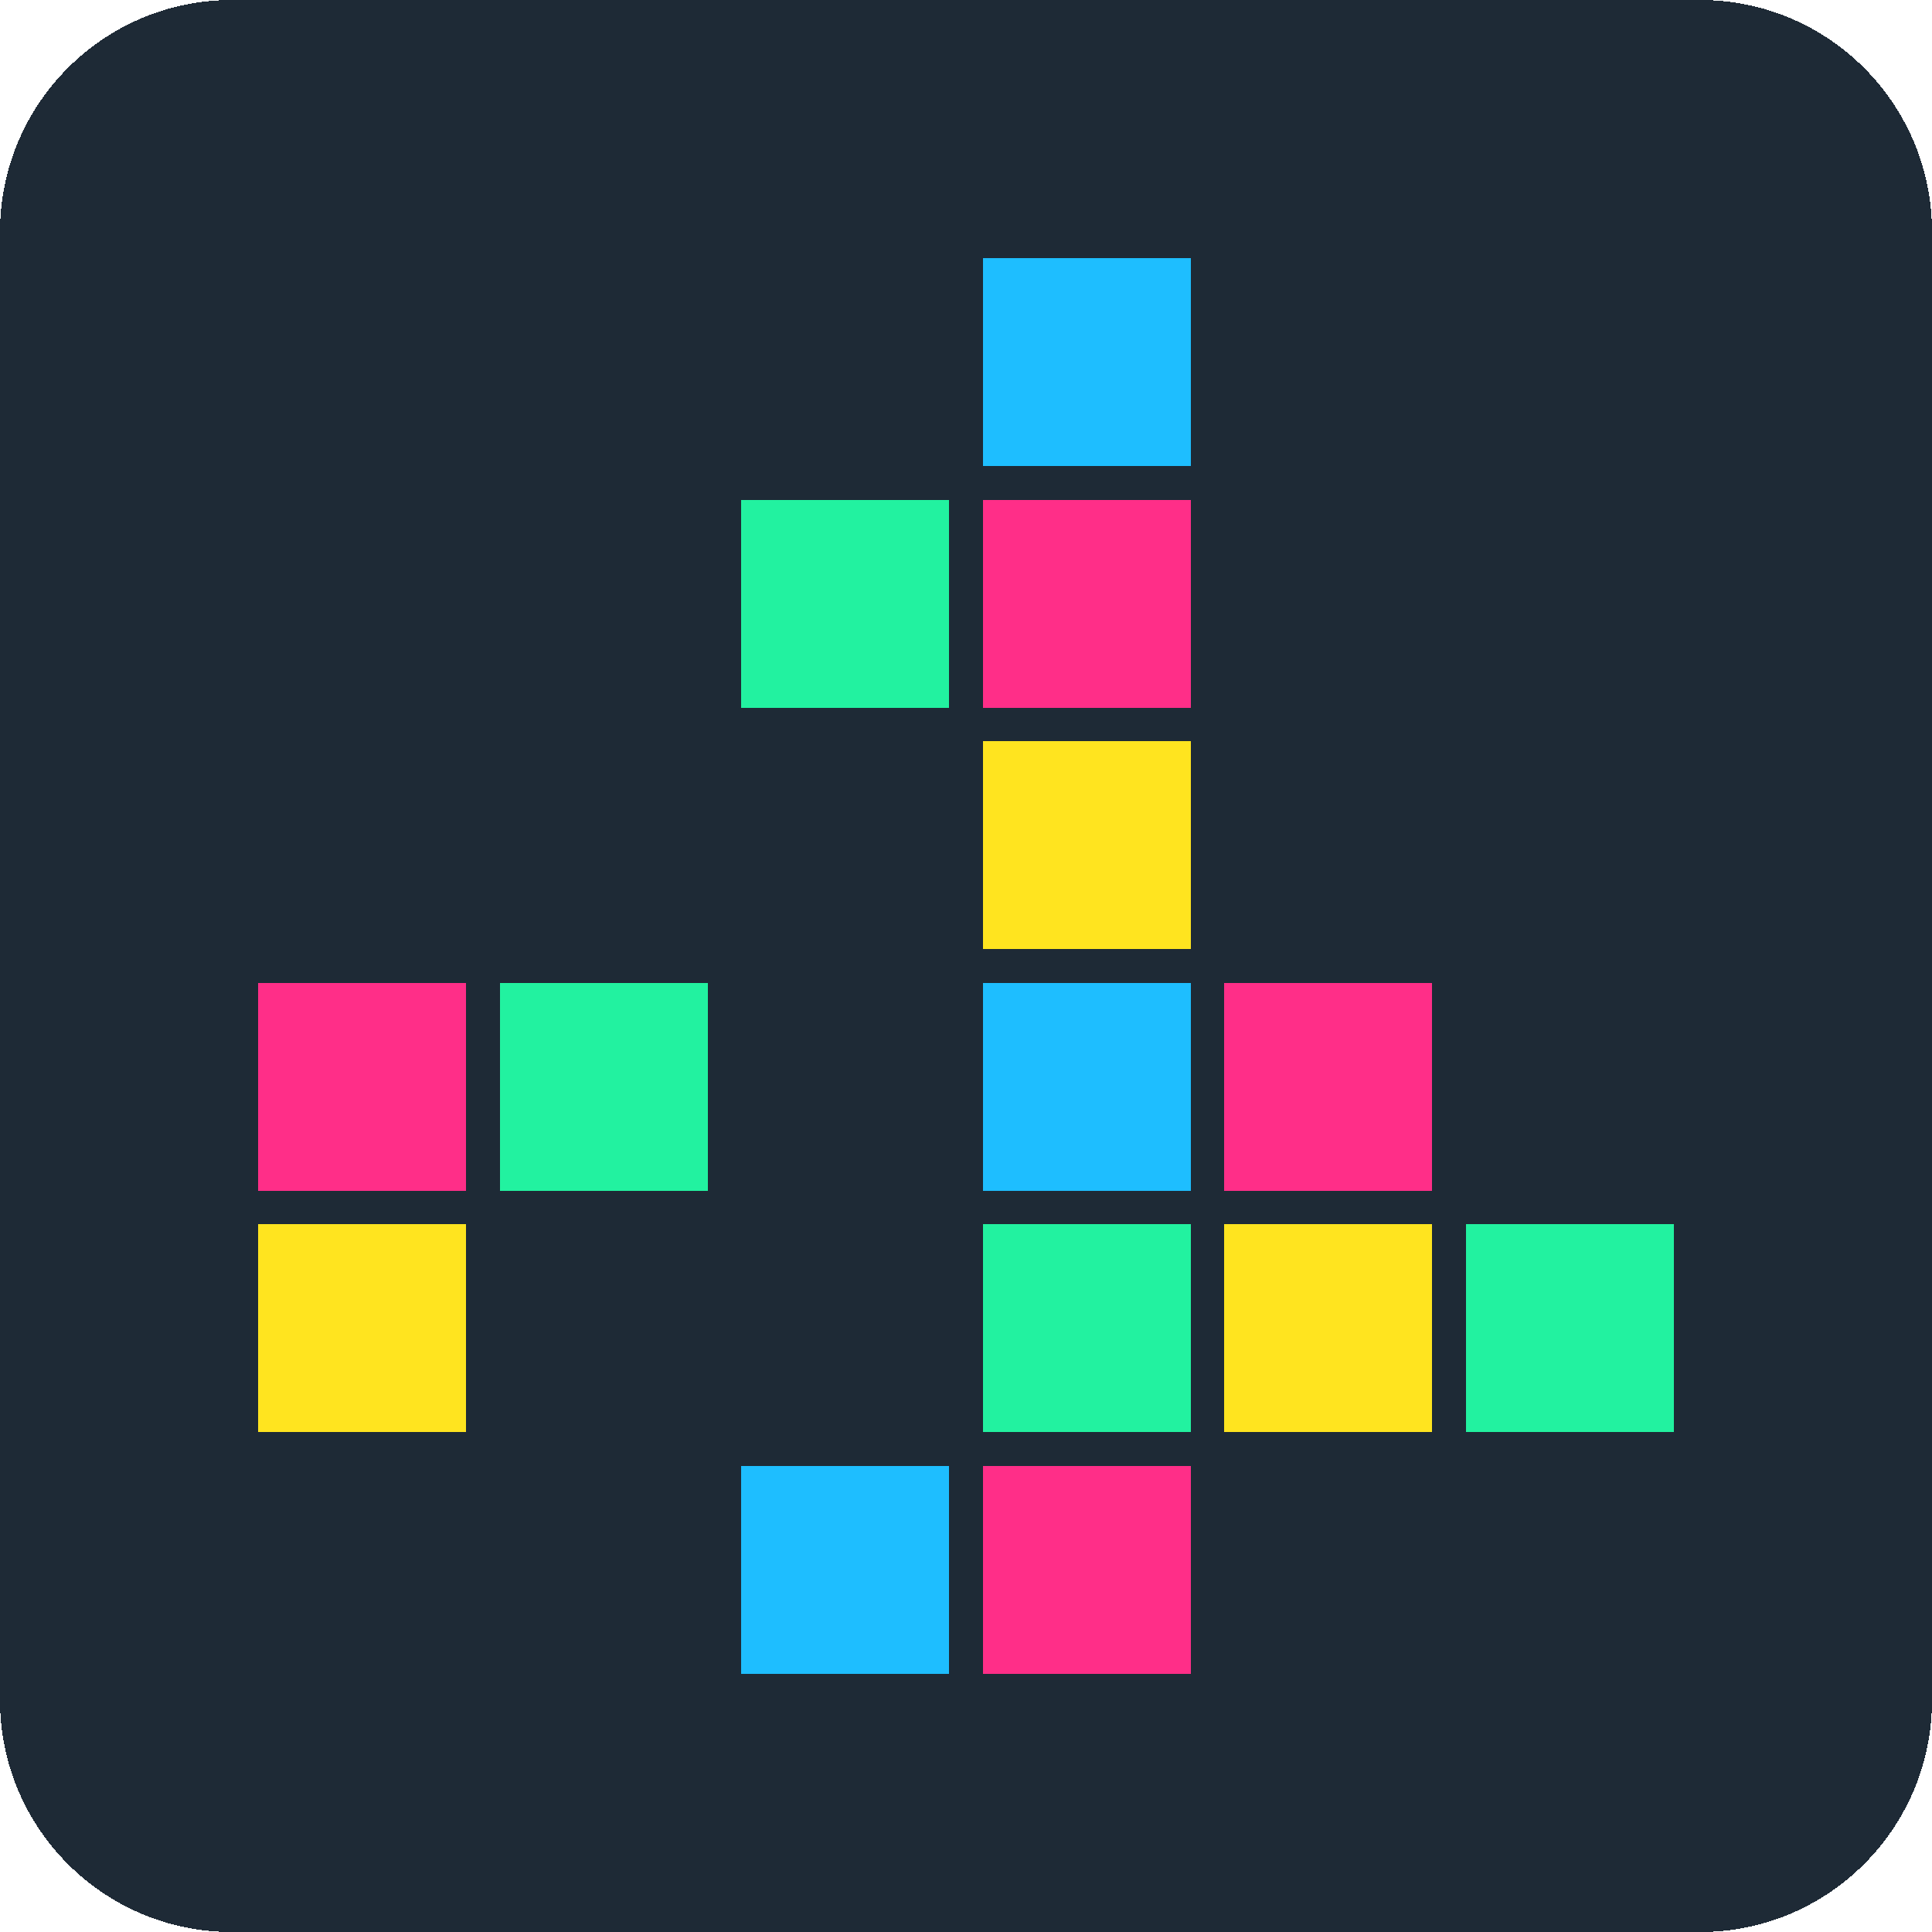
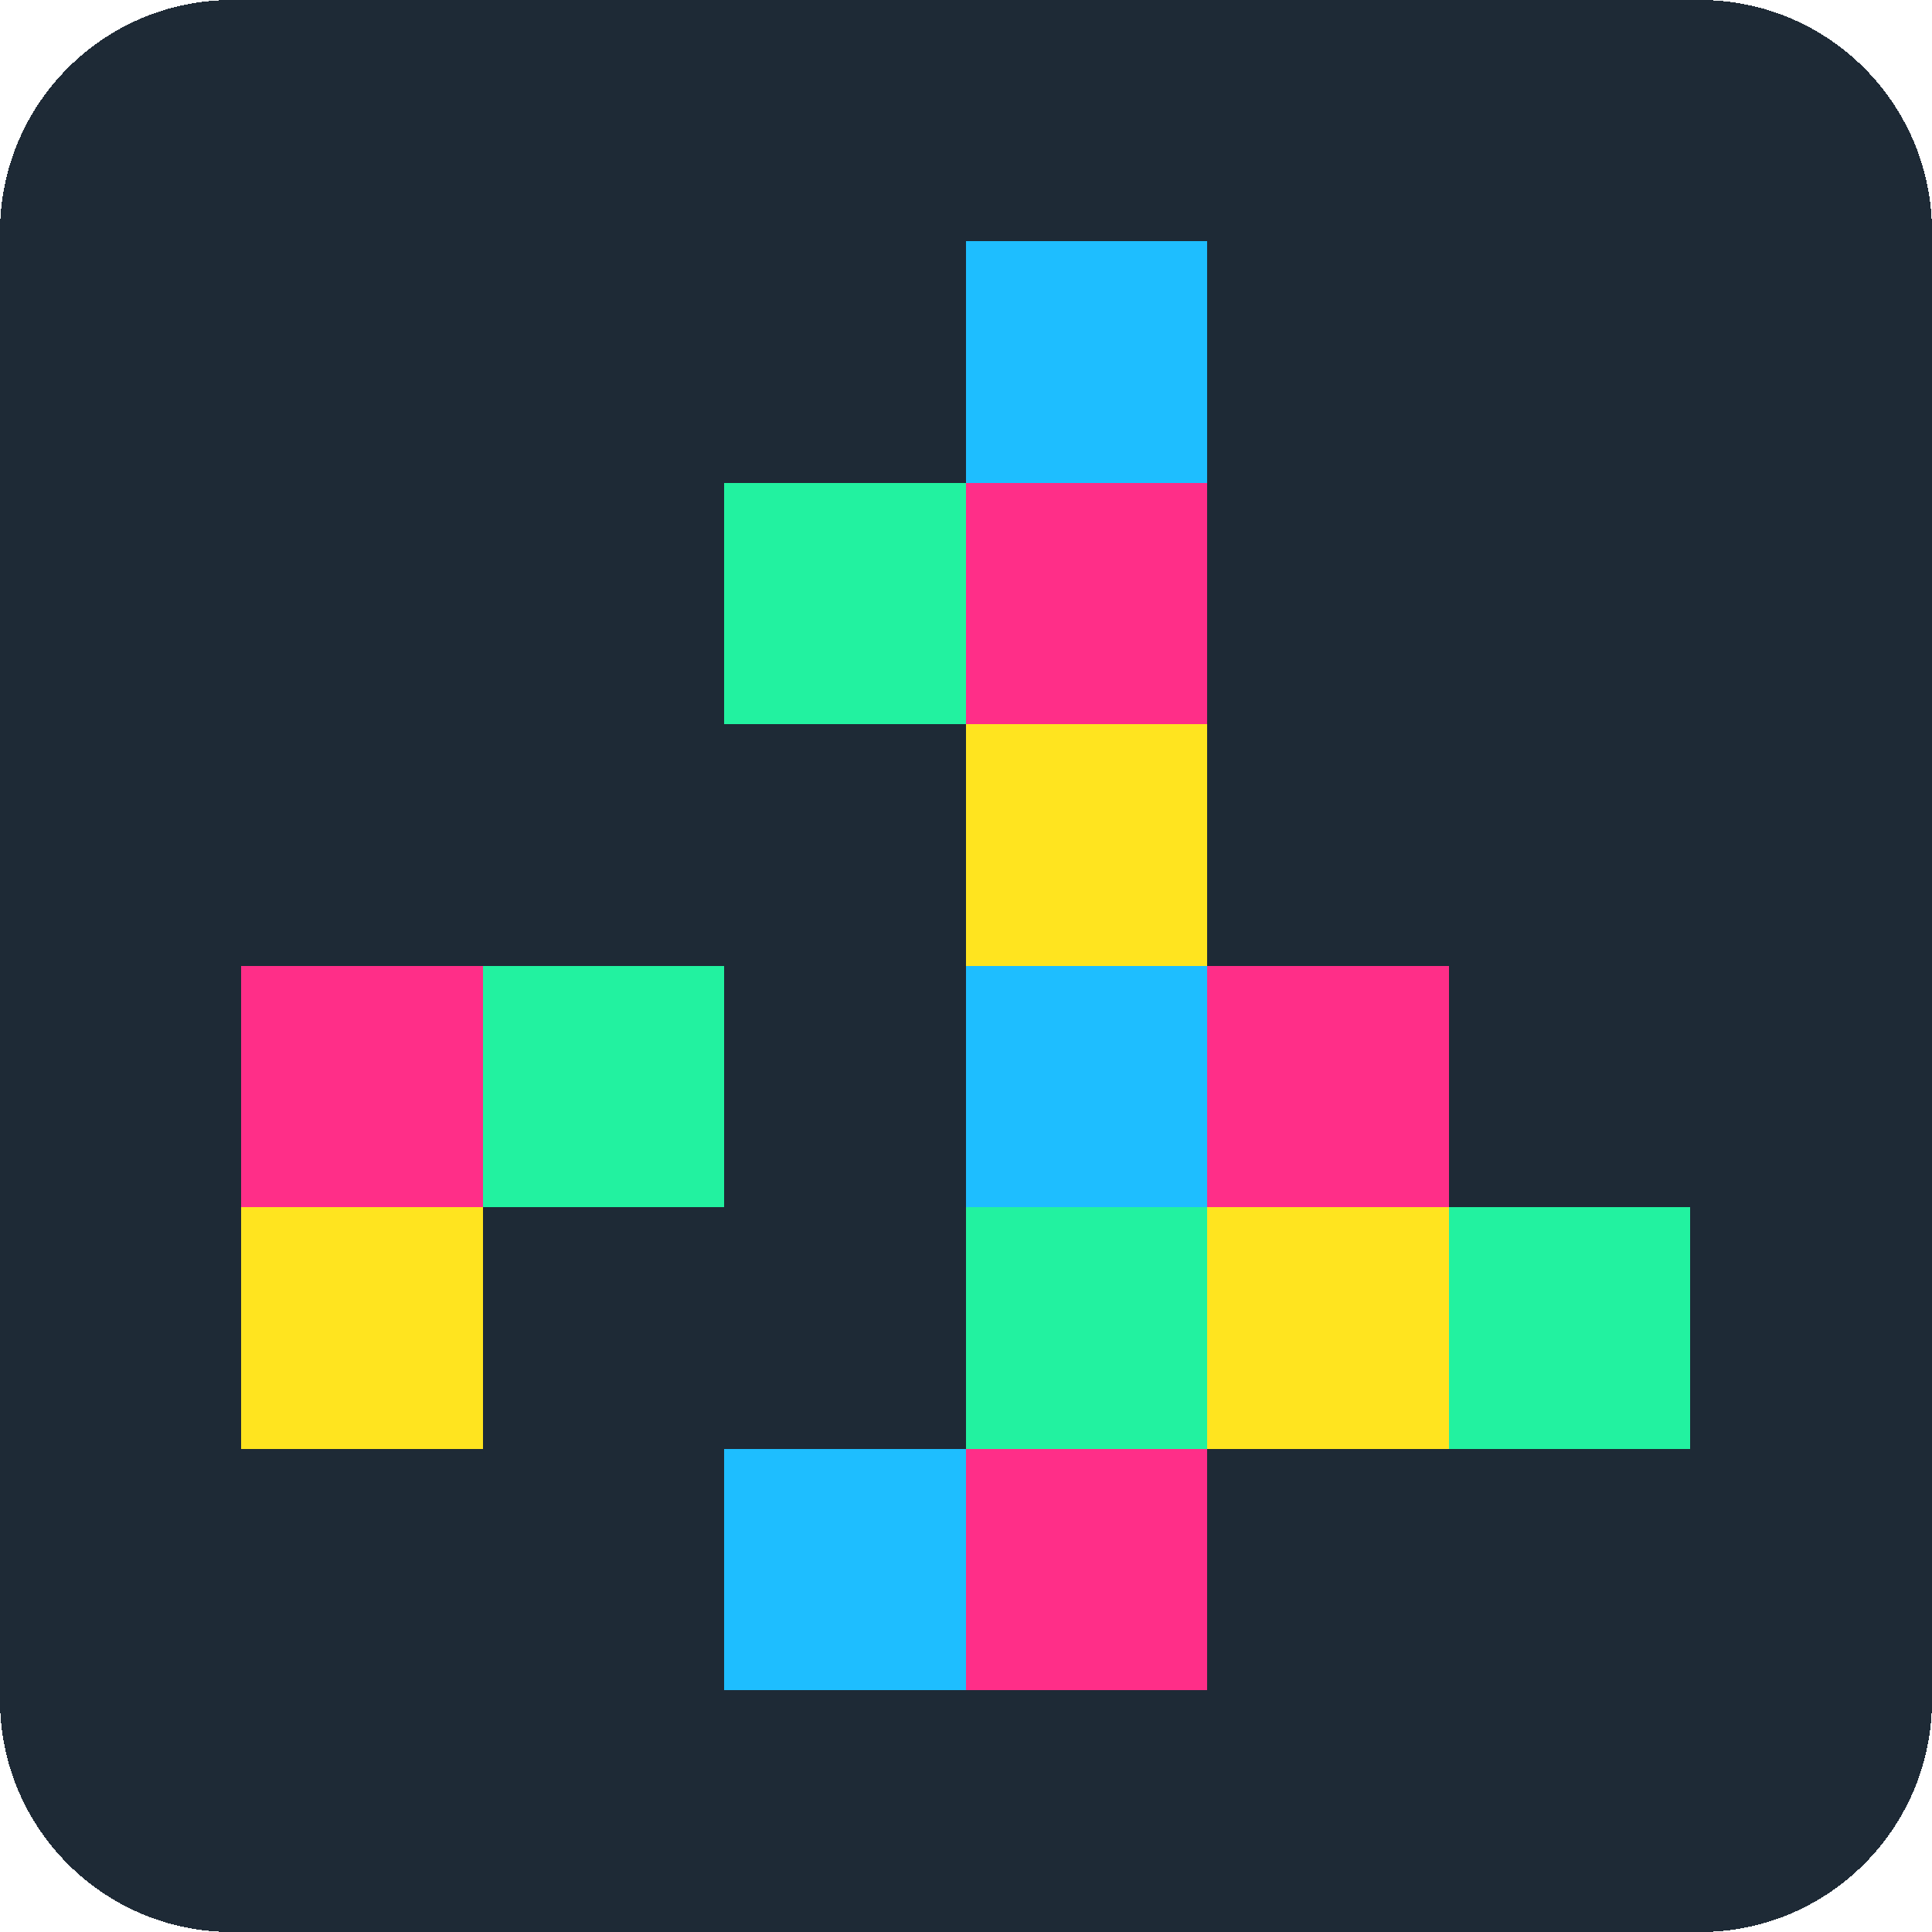
<svg xmlns="http://www.w3.org/2000/svg" viewBox="0 0 8 8" shape-rendering="crispEdges" role="img" aria-label="TFGON mark: I7 colour shuffle 1 (seed 1)">
  <rect width="8" height="8" rx="0.96" fill="#1E2A36" />
-   <rect x="4.07" y="1.07" width="0.86" height="0.86" fill="#1EBEFF" />
-   <rect x="3.07" y="2.07" width="0.86" height="0.86" fill="#22F2A0" />
-   <rect x="4.07" y="2.07" width="0.86" height="0.86" fill="#FF2E88" />
-   <rect x="4.07" y="3.07" width="0.86" height="0.86" fill="#FFE41F" />
-   <rect x="1.07" y="4.07" width="0.86" height="0.86" fill="#FF2E88" />
-   <rect x="2.07" y="4.07" width="0.86" height="0.86" fill="#22F2A0" />
-   <rect x="4.07" y="4.07" width="0.86" height="0.86" fill="#1EBEFF" />
-   <rect x="5.07" y="4.07" width="0.86" height="0.86" fill="#FF2E88" />
-   <rect x="1.07" y="5.07" width="0.86" height="0.86" fill="#FFE41F" />
-   <rect x="4.07" y="5.07" width="0.86" height="0.86" fill="#22F2A0" />
-   <rect x="5.07" y="5.07" width="0.86" height="0.86" fill="#FFE41F" />
-   <rect x="6.07" y="5.07" width="0.86" height="0.86" fill="#22F2A0" />
-   <rect x="3.07" y="6.07" width="0.86" height="0.86" fill="#1EBEFF" />
-   <rect x="4.07" y="6.07" width="0.86" height="0.86" fill="#FF2E88" />
+   <rect x="4" y="1" width="1" height="1" fill="#1EBEFF" />
+   <rect x="3" y="2" width="1" height="1" fill="#22F2A0" />
+   <rect x="4" y="2" width="1" height="1" fill="#FF2E88" />
+   <rect x="4" y="3" width="1" height="1" fill="#FFE41F" />
+   <rect x="1" y="4" width="1" height="1" fill="#FF2E88" />
+   <rect x="2" y="4" width="1" height="1" fill="#22F2A0" />
+   <rect x="4" y="4" width="1" height="1" fill="#1EBEFF" />
+   <rect x="5" y="4" width="1" height="1" fill="#FF2E88" />
+   <rect x="1" y="5" width="1" height="1" fill="#FFE41F" />
+   <rect x="4" y="5" width="1" height="1" fill="#22F2A0" />
+   <rect x="5" y="5" width="1" height="1" fill="#FFE41F" />
+   <rect x="6" y="5" width="1" height="1" fill="#22F2A0" />
+   <rect x="3" y="6" width="1" height="1" fill="#1EBEFF" />
+   <rect x="4" y="6" width="1" height="1" fill="#FF2E88" />
</svg>
